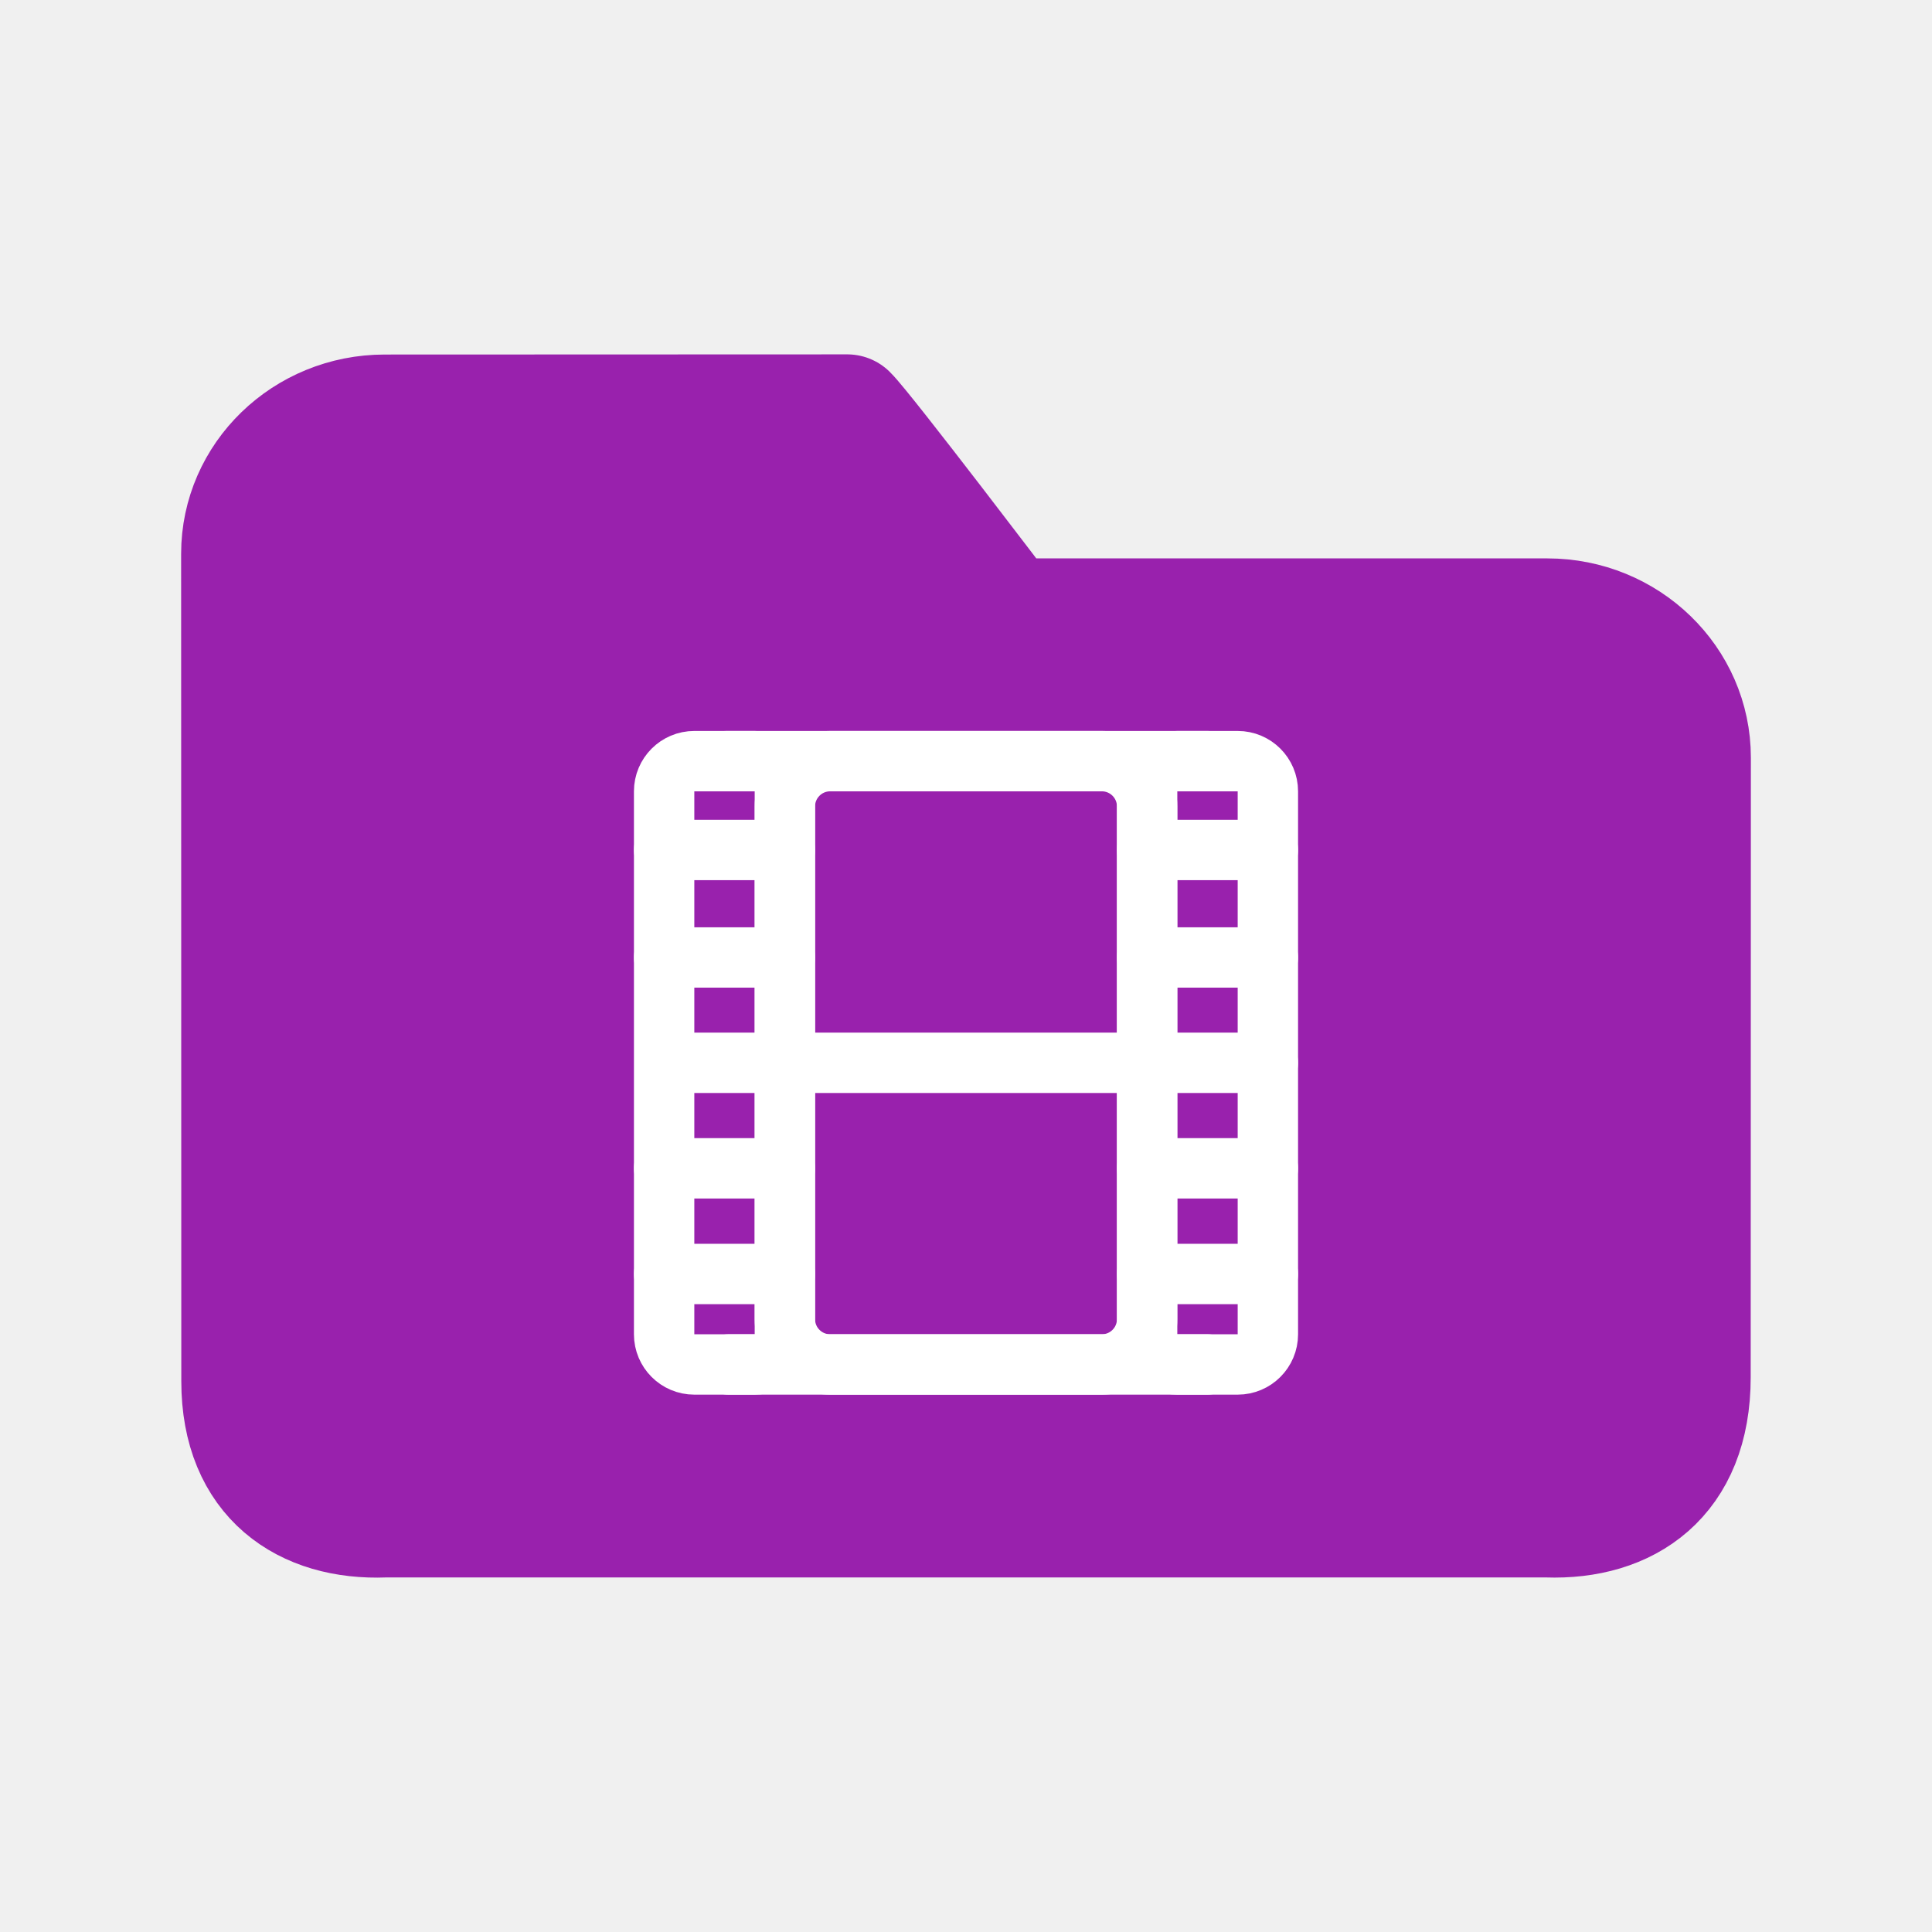
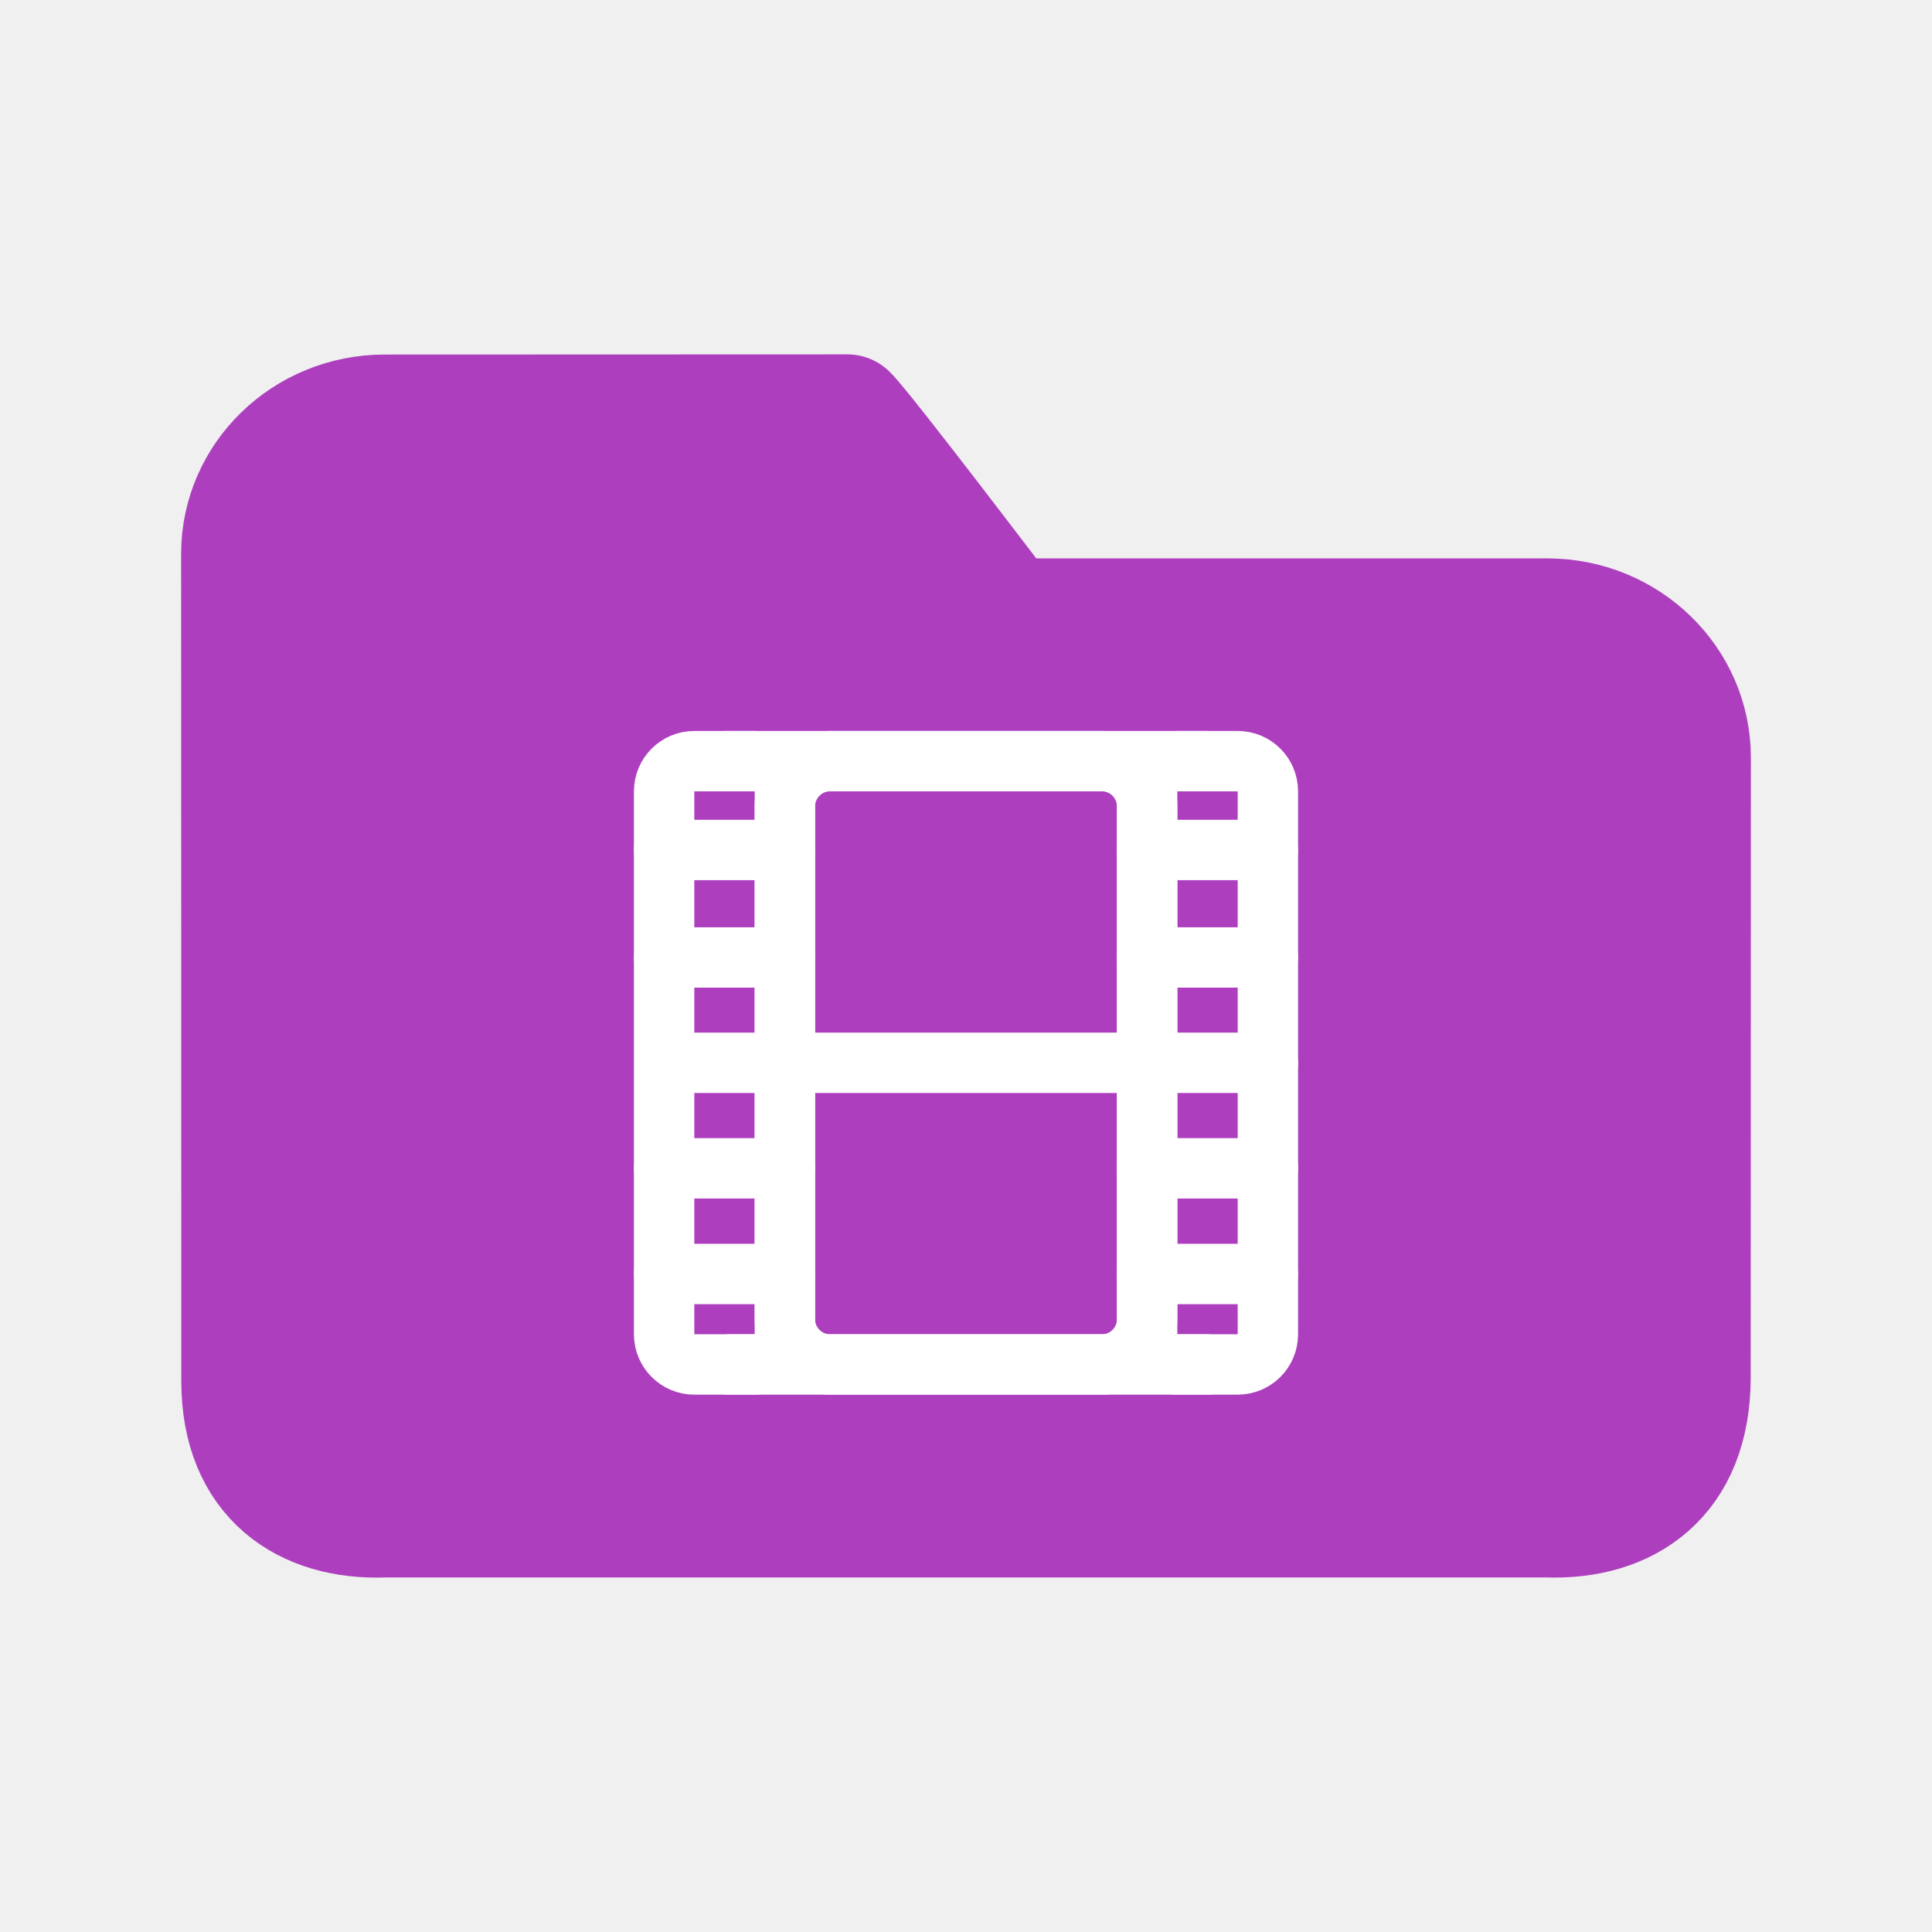
<svg xmlns="http://www.w3.org/2000/svg" width="128" height="128" viewBox="0 0 128 128" fill="none">
-   <path d="M102.513 40.995C107.752 40.995 112 45.114 112 50.195L111.988 91.249C111.988 97.891 107.745 100.696 102.501 100.511H25.499C20.255 100.722 16.012 97.917 16.012 91.514L16 36.688C16 31.607 20.247 27.489 25.487 27.489C25.487 27.489 54.551 27.478 56.133 27.478C57.187 28.5 66.674 40.995 66.674 40.995H102.513Z" fill="#9921AD" stroke="#9921AD" stroke-width="8" stroke-linecap="round" stroke-linejoin="round" />
+   <path d="M102.513 40.995C107.752 40.995 112 45.114 112 50.195L111.988 91.249C111.988 97.891 107.745 100.696 102.501 100.511H25.499C20.255 100.722 16.012 97.917 16.012 91.514L16 36.688C16 31.607 20.247 27.489 25.487 27.489C25.487 27.489 54.551 27.478 56.133 27.478C57.187 28.5 66.674 40.995 66.674 40.995H102.513Z" fill="#AD3FBF" stroke="#AD3FBF" stroke-width="8" stroke-linecap="round" stroke-linejoin="round" />
  <path d="M48.136 50.428H80" stroke="white" stroke-width="4" stroke-linecap="round" />
  <path d="M48.272 90.399H80" stroke="white" stroke-width="4" stroke-linecap="round" />
  <path d="M44.804 70.414L84 70.414" stroke="white" stroke-width="4" stroke-linecap="round" />
  <path d="M44 56.314H52" stroke="white" stroke-width="4" stroke-linecap="round" />
  <path d="M44 63.435H52" stroke="white" stroke-width="4" stroke-linecap="round" />
  <path d="M44 84.404H52" stroke="white" stroke-width="4" stroke-linecap="round" />
  <path d="M44 77.404H52" stroke="white" stroke-width="4" stroke-linecap="round" />
  <path d="M76 56.314H84" stroke="white" stroke-width="4" stroke-linecap="round" />
  <path d="M76 63.435H84" stroke="white" stroke-width="4" stroke-linecap="round" />
  <path d="M76 84.404H84" stroke="white" stroke-width="4" stroke-linecap="round" />
  <path d="M76 77.404H84" stroke="white" stroke-width="4" stroke-linecap="round" />
  <rect x="52" y="50.428" width="24" height="39.971" rx="3" stroke="white" stroke-width="4" />
  <rect x="44" y="50.428" width="8" height="39.971" rx="2" stroke="white" stroke-width="4" />
  <rect x="76" y="50.428" width="8" height="39.971" rx="2" stroke="white" stroke-width="4" />
</svg>
